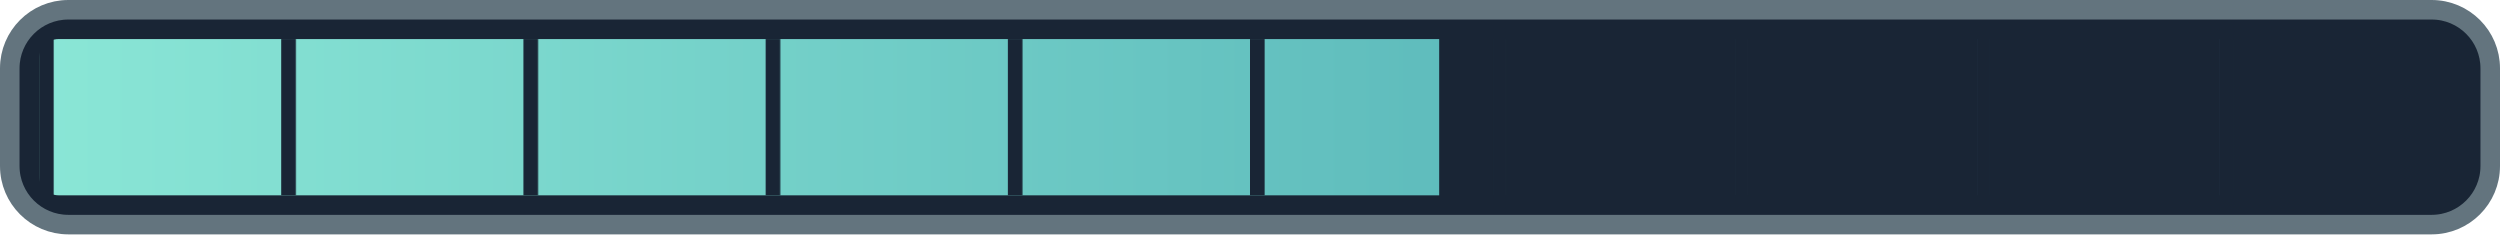
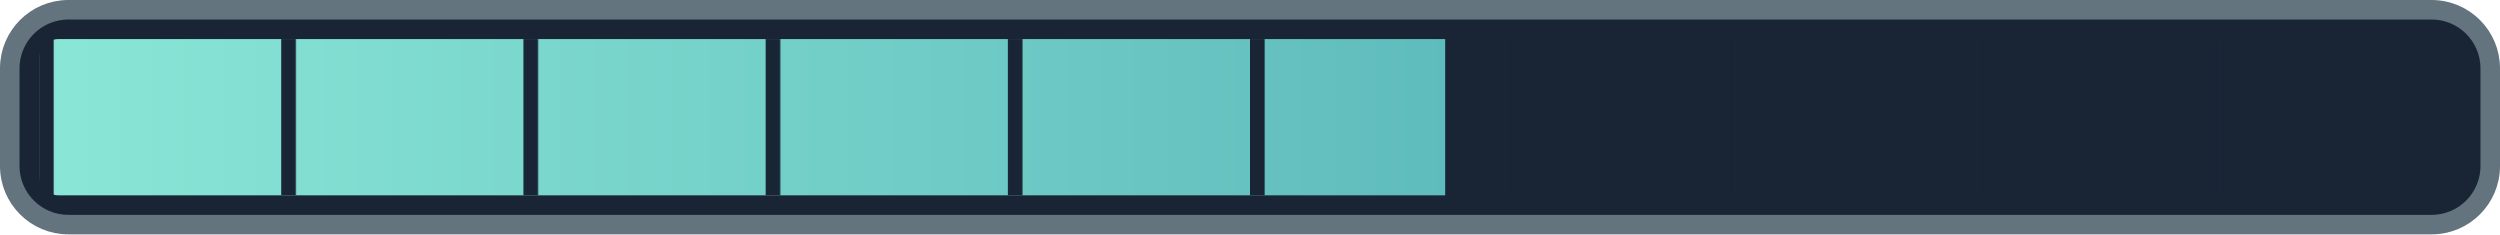
<svg xmlns="http://www.w3.org/2000/svg" width="128" height="12" viewBox="0 0 128 12">
  <defs>
    <linearGradient id="ink">
      <stop stop-color="#8ae6d6" />
      <stop offset="1" stop-color="#409eaa" />
    </linearGradient>
    <pattern id="ticks" width="12.4" height="8" patternUnits="userSpaceOnUse" x="2">
      <path d="M0 0v8" stroke="#192535" stroke-width="1.5" />
    </pattern>
    <clipPath id="filled">
-       <rect x="2" y="2" width="71.686" height="8" />
+       <rect x="2" y="2" width="71.993" height="8" />
    </clipPath>
  </defs>
  <rect x=".5" y=".5" width="127" height="11" rx="3" fill="#192535" stroke="#63747e" />
  <rect x="2" y="2" width="124" height="8" rx="1" fill="url(#ink)" clip-path="url(#filled)" />
  <rect x="2" y="2" width="124" height="8" fill="url(#ticks)" />
</svg>
